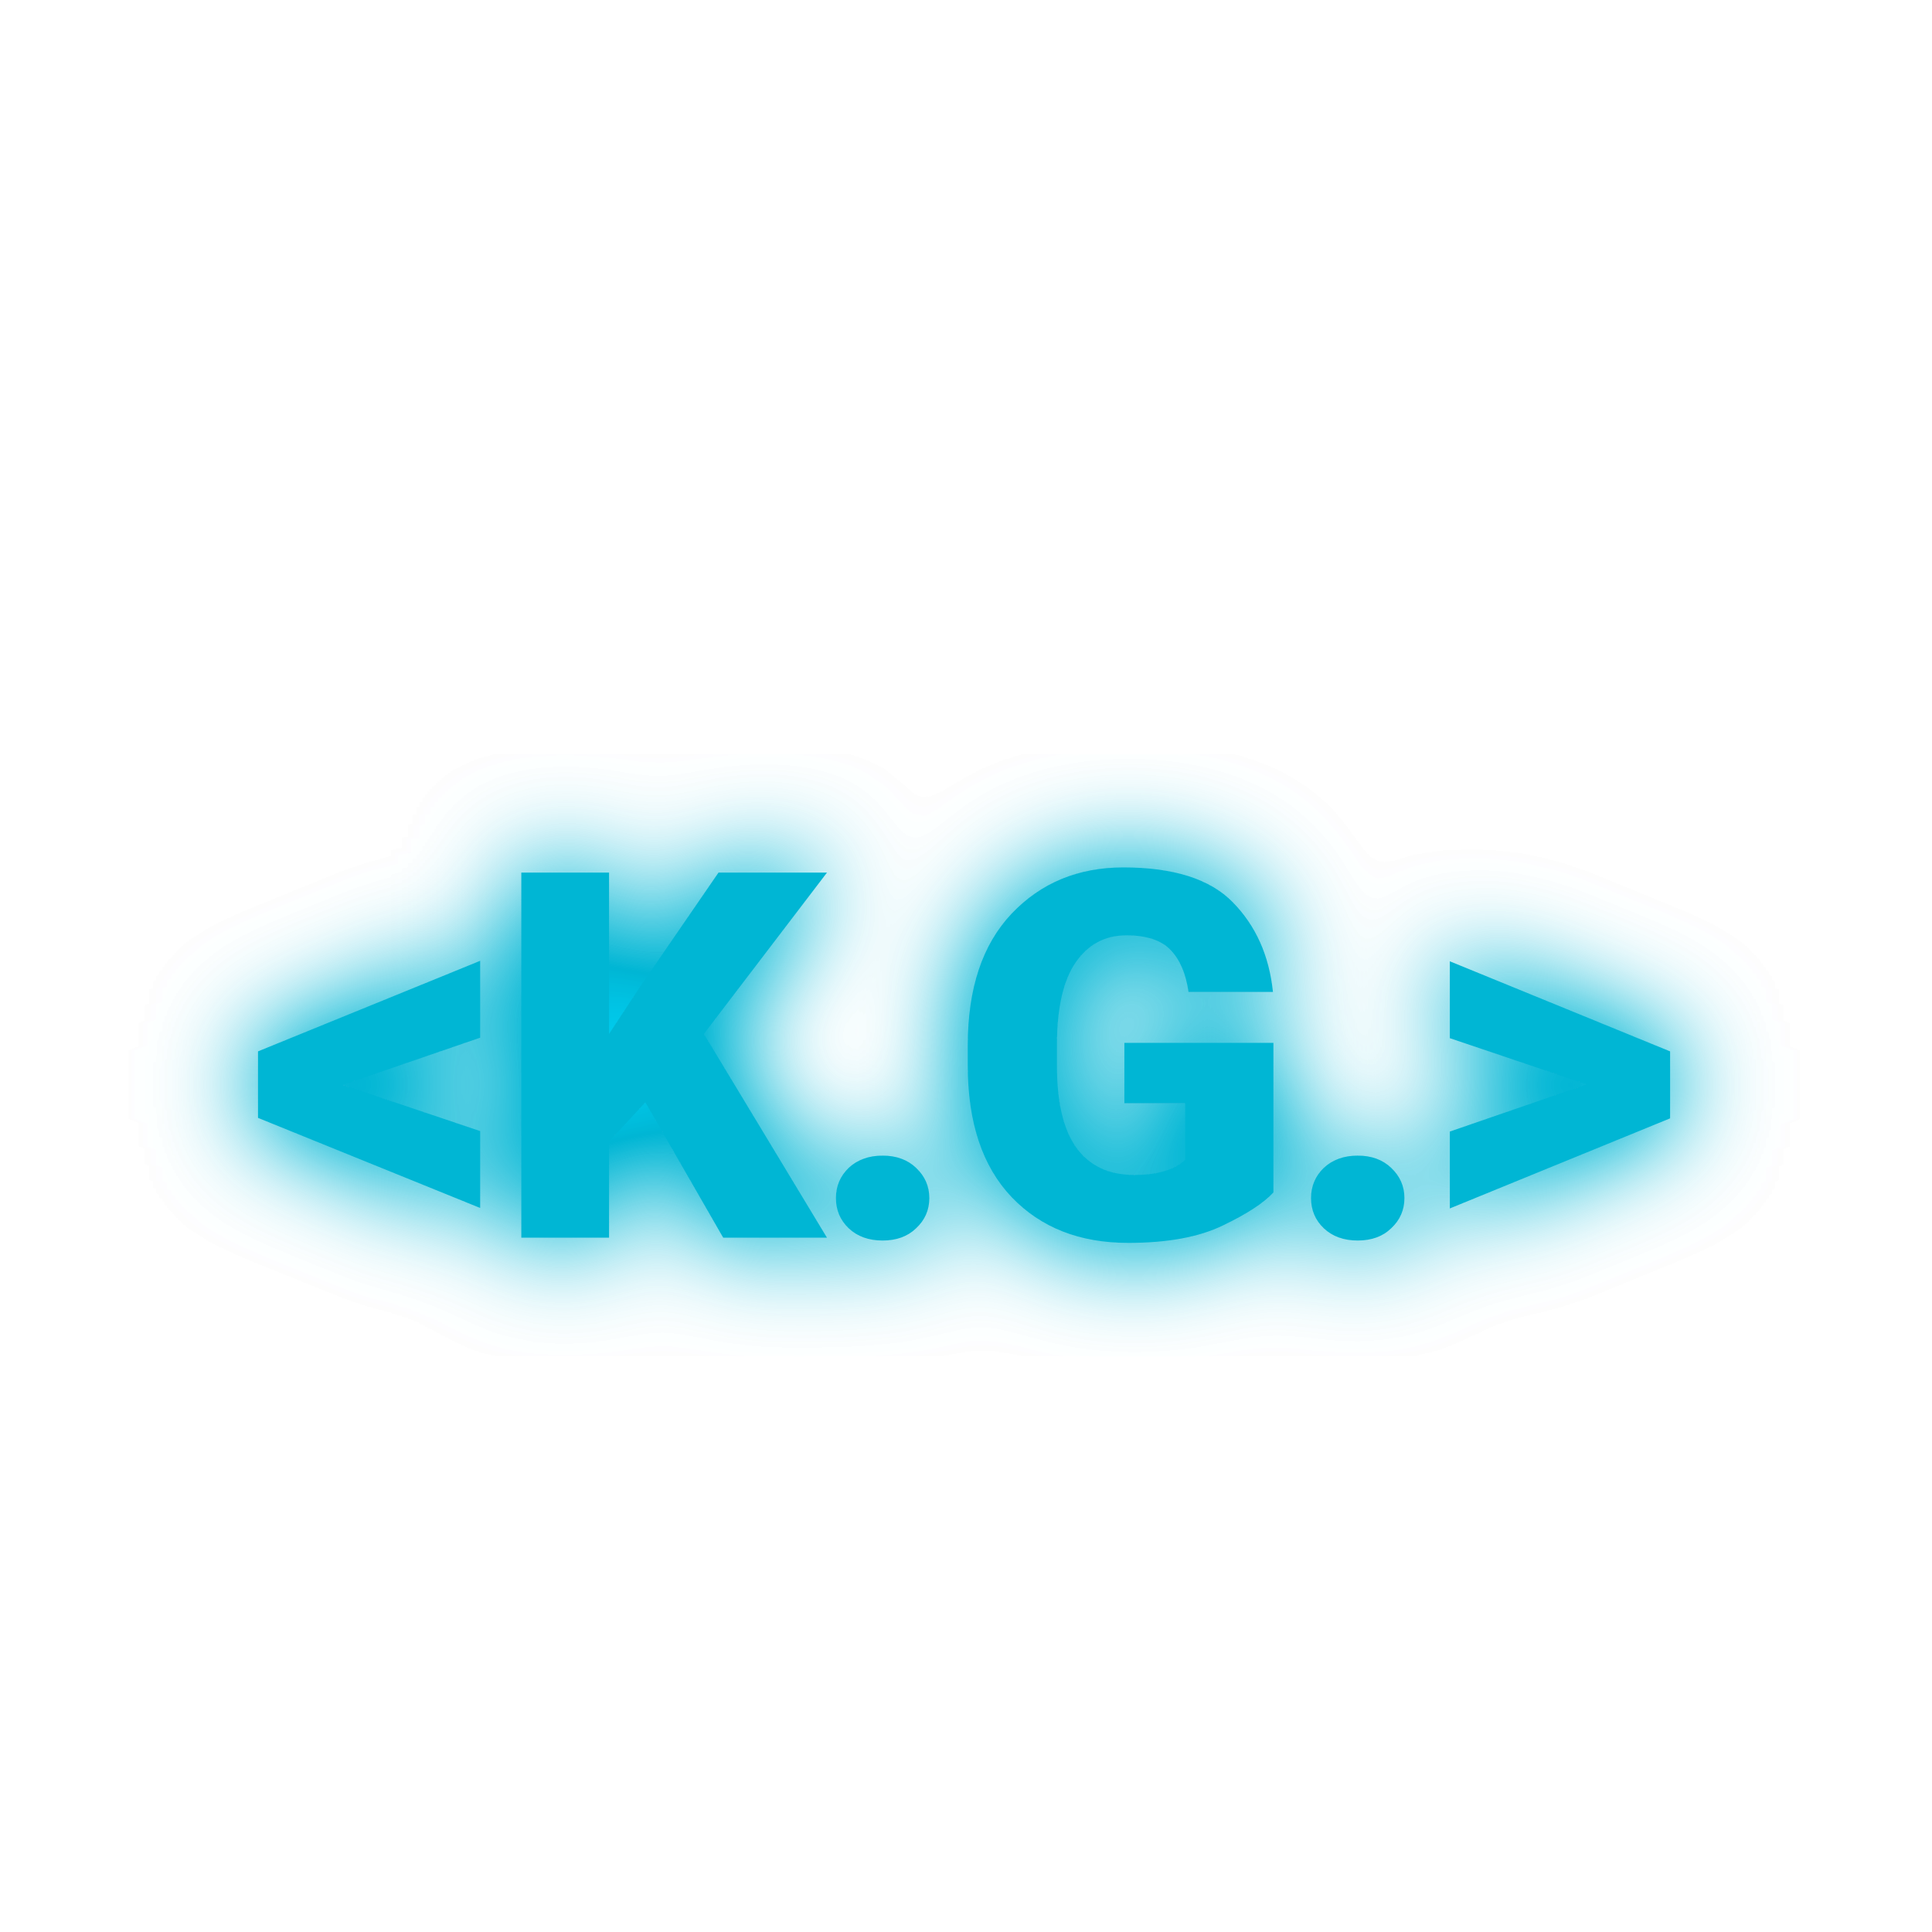
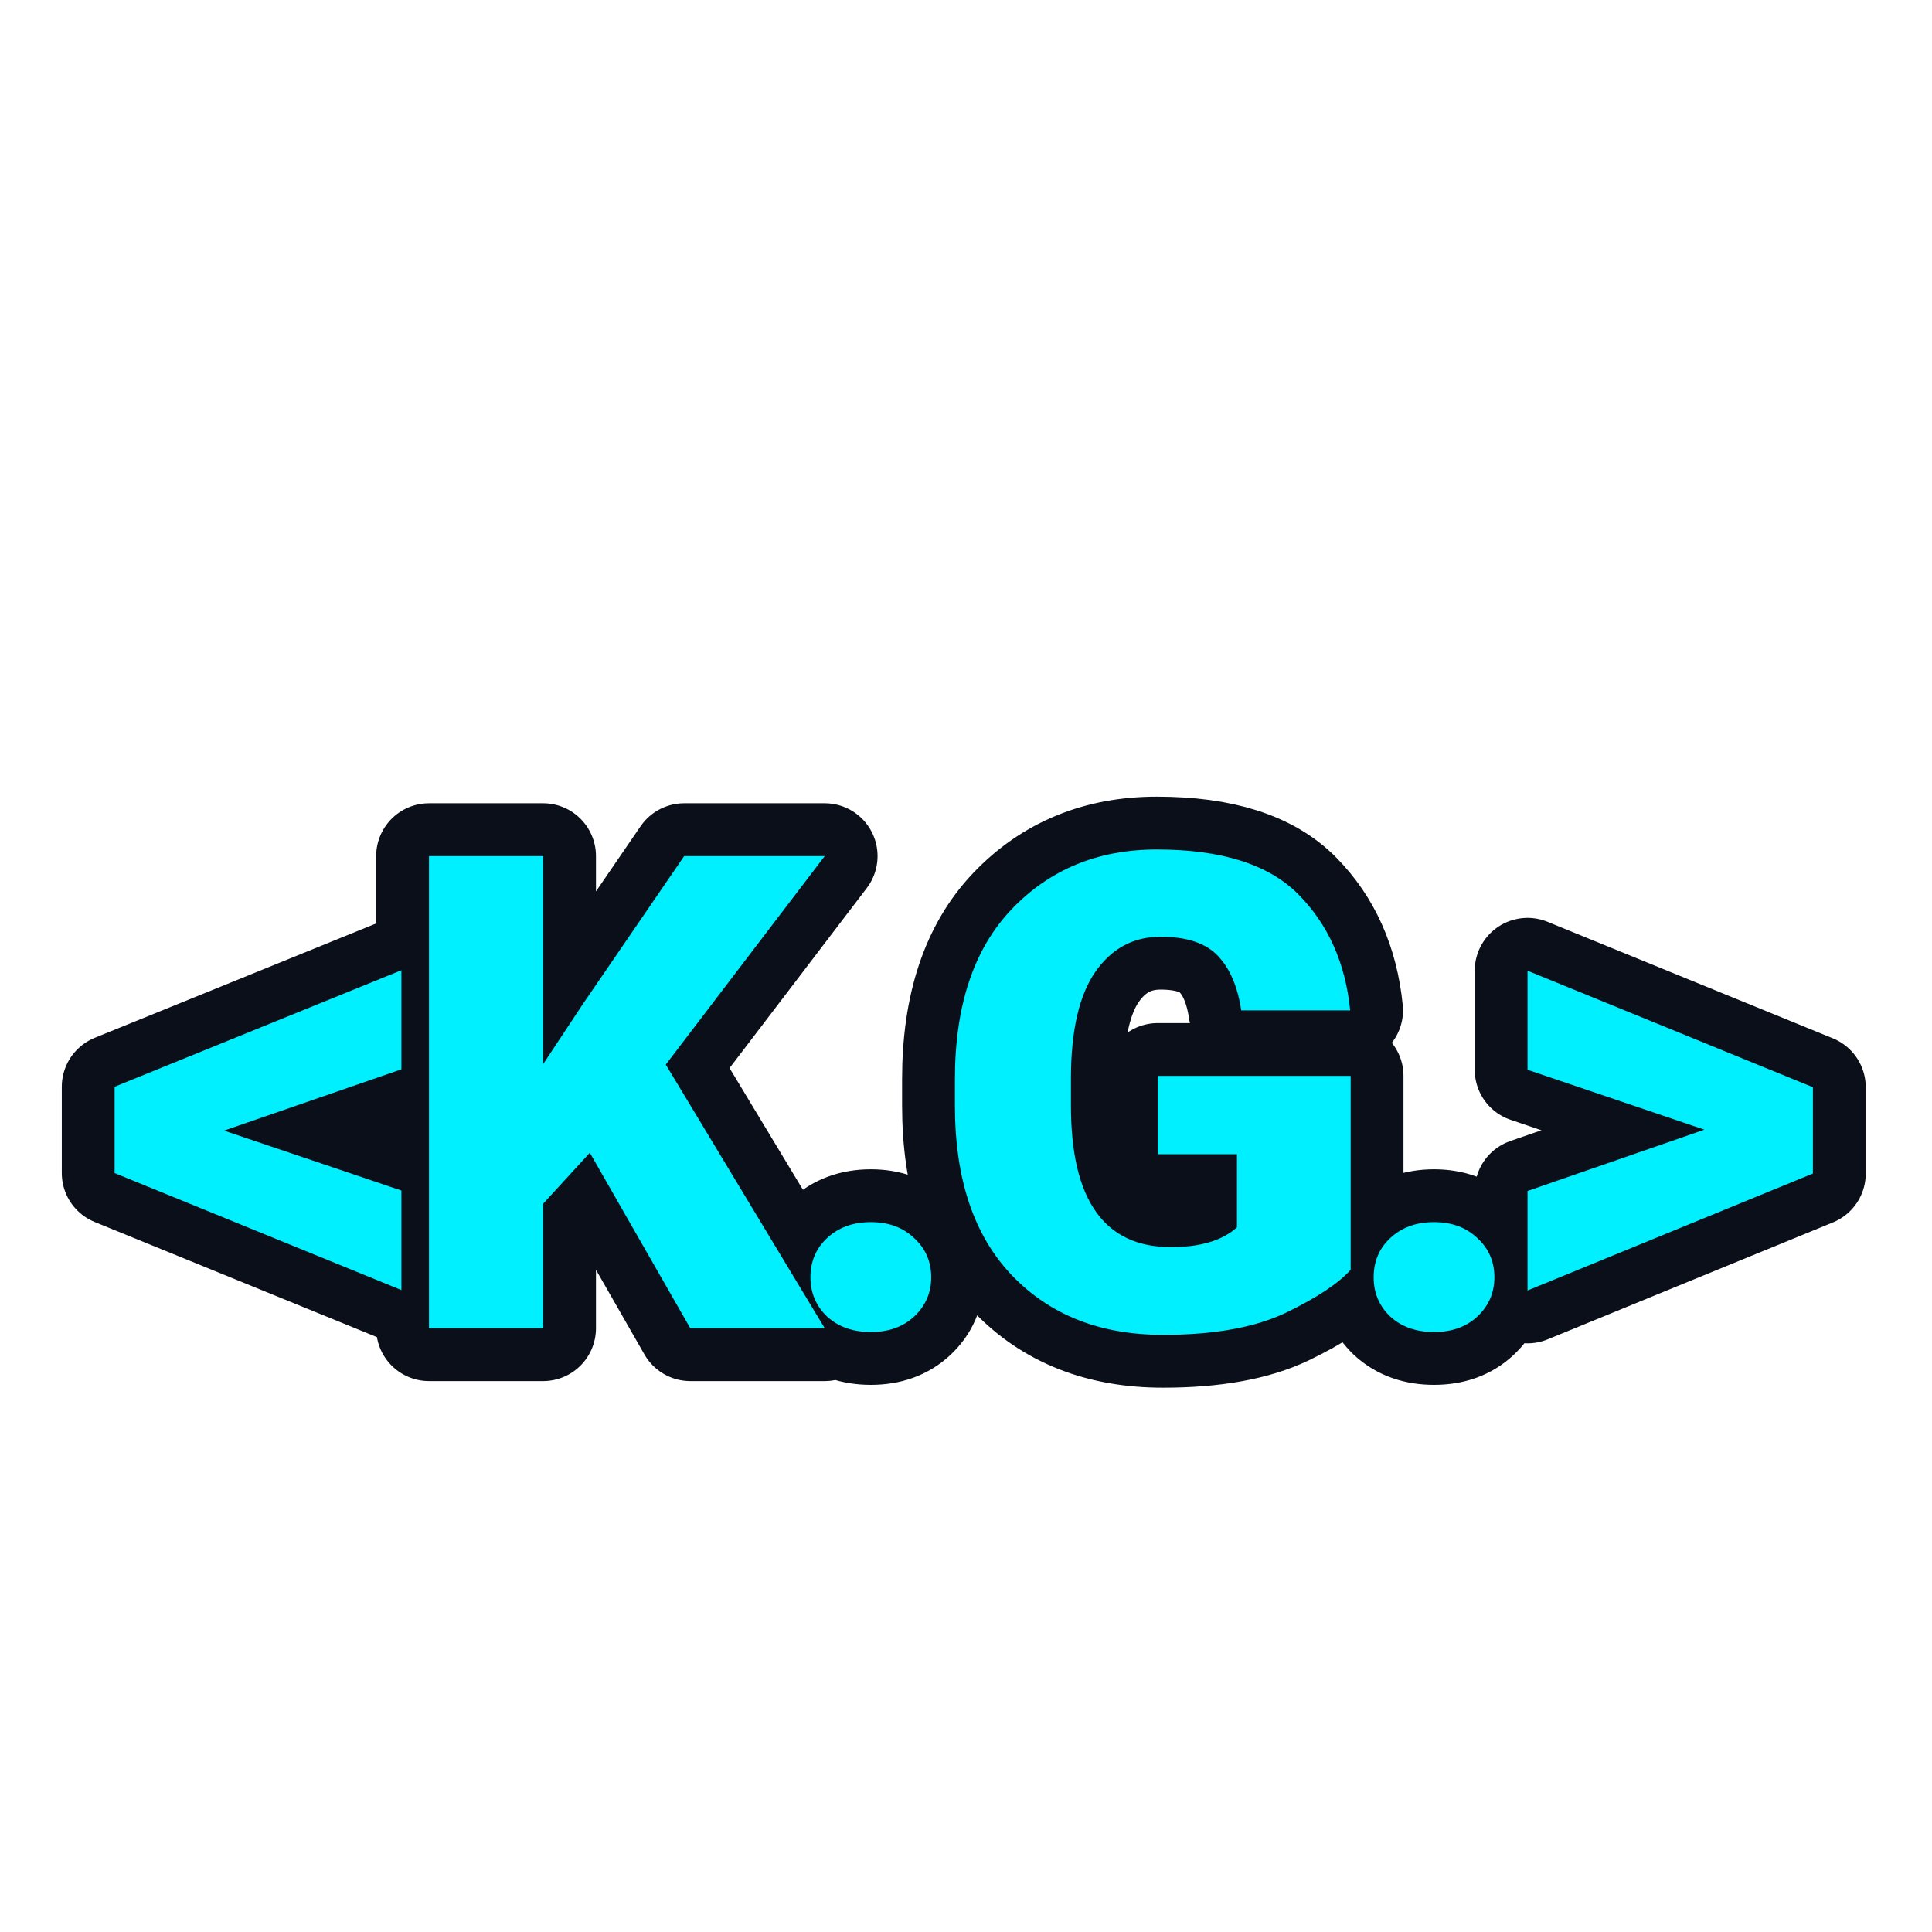
<svg xmlns="http://www.w3.org/2000/svg" viewBox="0 0 64 64" width="64" height="64">
-   <defs>
-     <filter id="neon-glow" x="-30%" y="-30%" width="160%" height="160%">
-       <feGaussianBlur stdDeviation="1.8" result="blur" />
-       <feComponentTransfer in="blur" result="bright-blur">
-         <feFuncA type="linear" slope="1.5" />
-       </feComponentTransfer>
-       <feMerge>
-         <feMergeNode in="bright-blur" />
-         <feMergeNode in="SourceGraphic" />
-       </feMerge>
-     </filter>
-   </defs>
-   <text x="32" y="41" font-family="system-ui, -apple-system, BlinkMacSystemFont, 'Segoe UI', Roboto, 'Outfit', sans-serif" font-size="17" font-weight="900" fill="#06b6d4" text-anchor="middle" filter="url(#neon-glow)" letter-spacing="-0.5">
+   <text x="32" y="44" font-family="system-ui, -apple-system, BlinkMacSystemFont, 'Segoe UI', Roboto, 'Outfit', sans-serif" font-size="22" font-weight="900" fill="#00f0ff" stroke="#0b0f19" stroke-width="3.5" stroke-linejoin="round" paint-order="stroke fill" text-anchor="middle" letter-spacing="-1.5">
    &lt;K.G.&gt;
  </text>
</svg>
